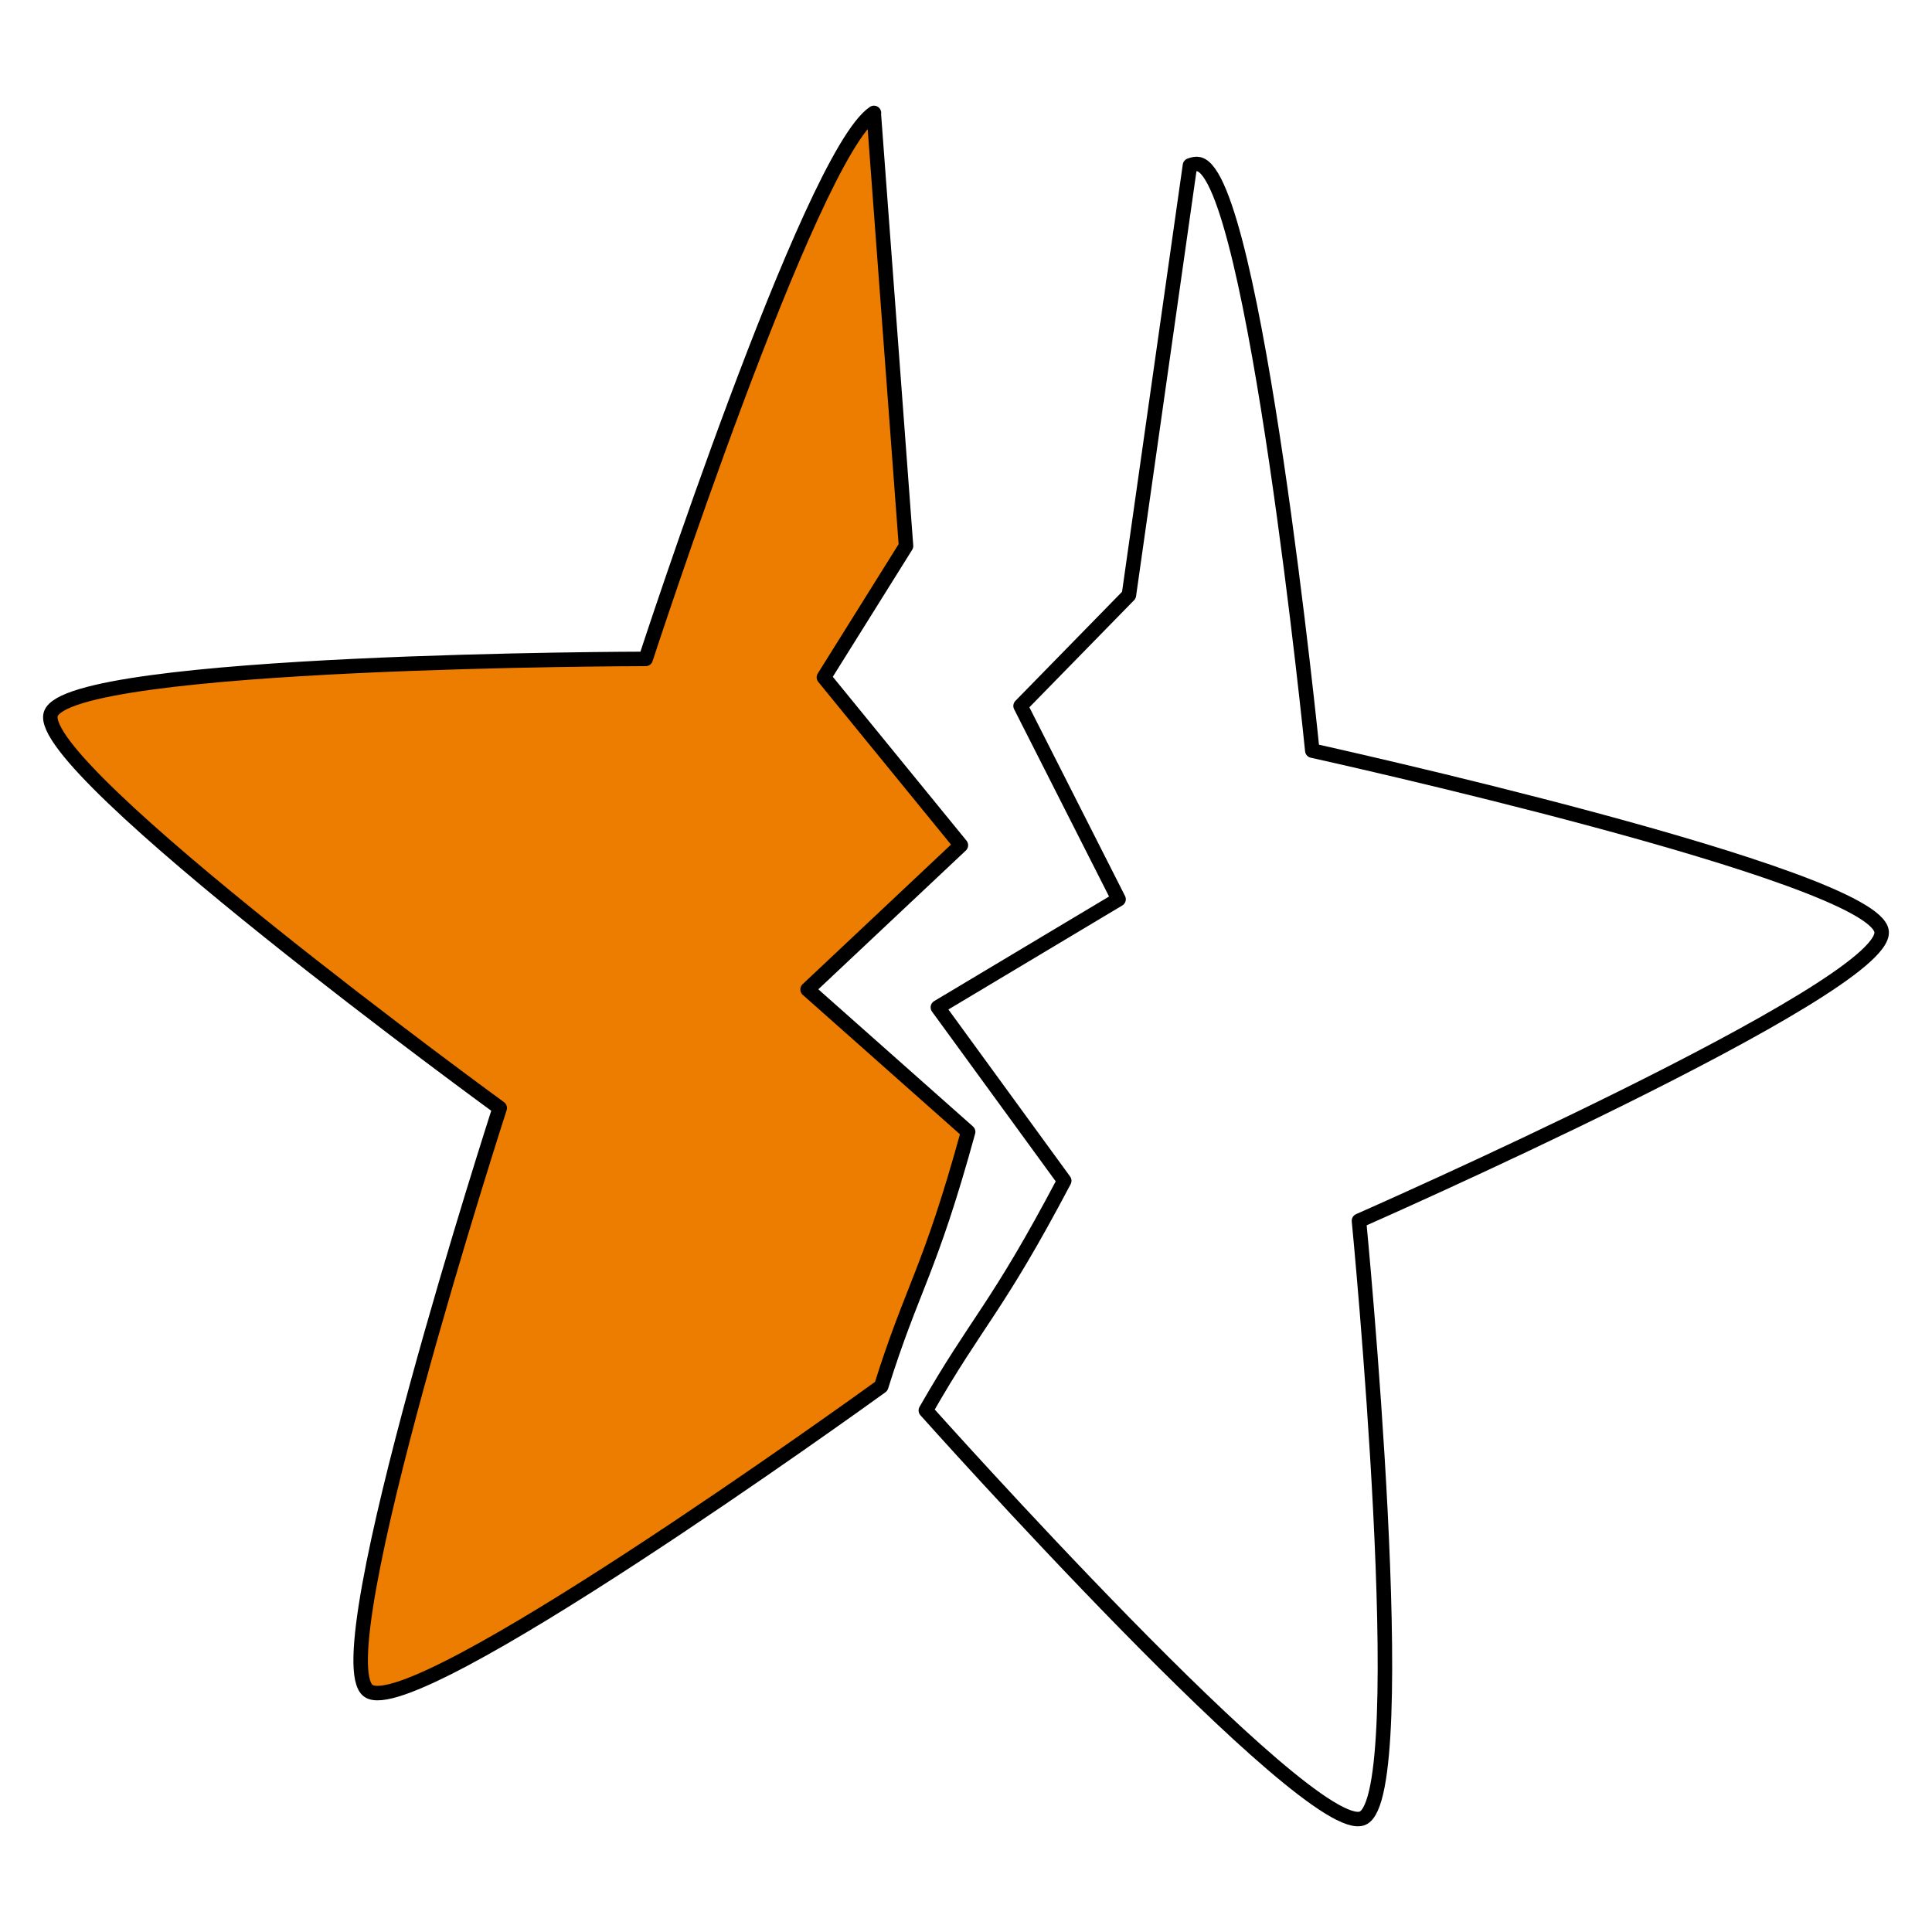
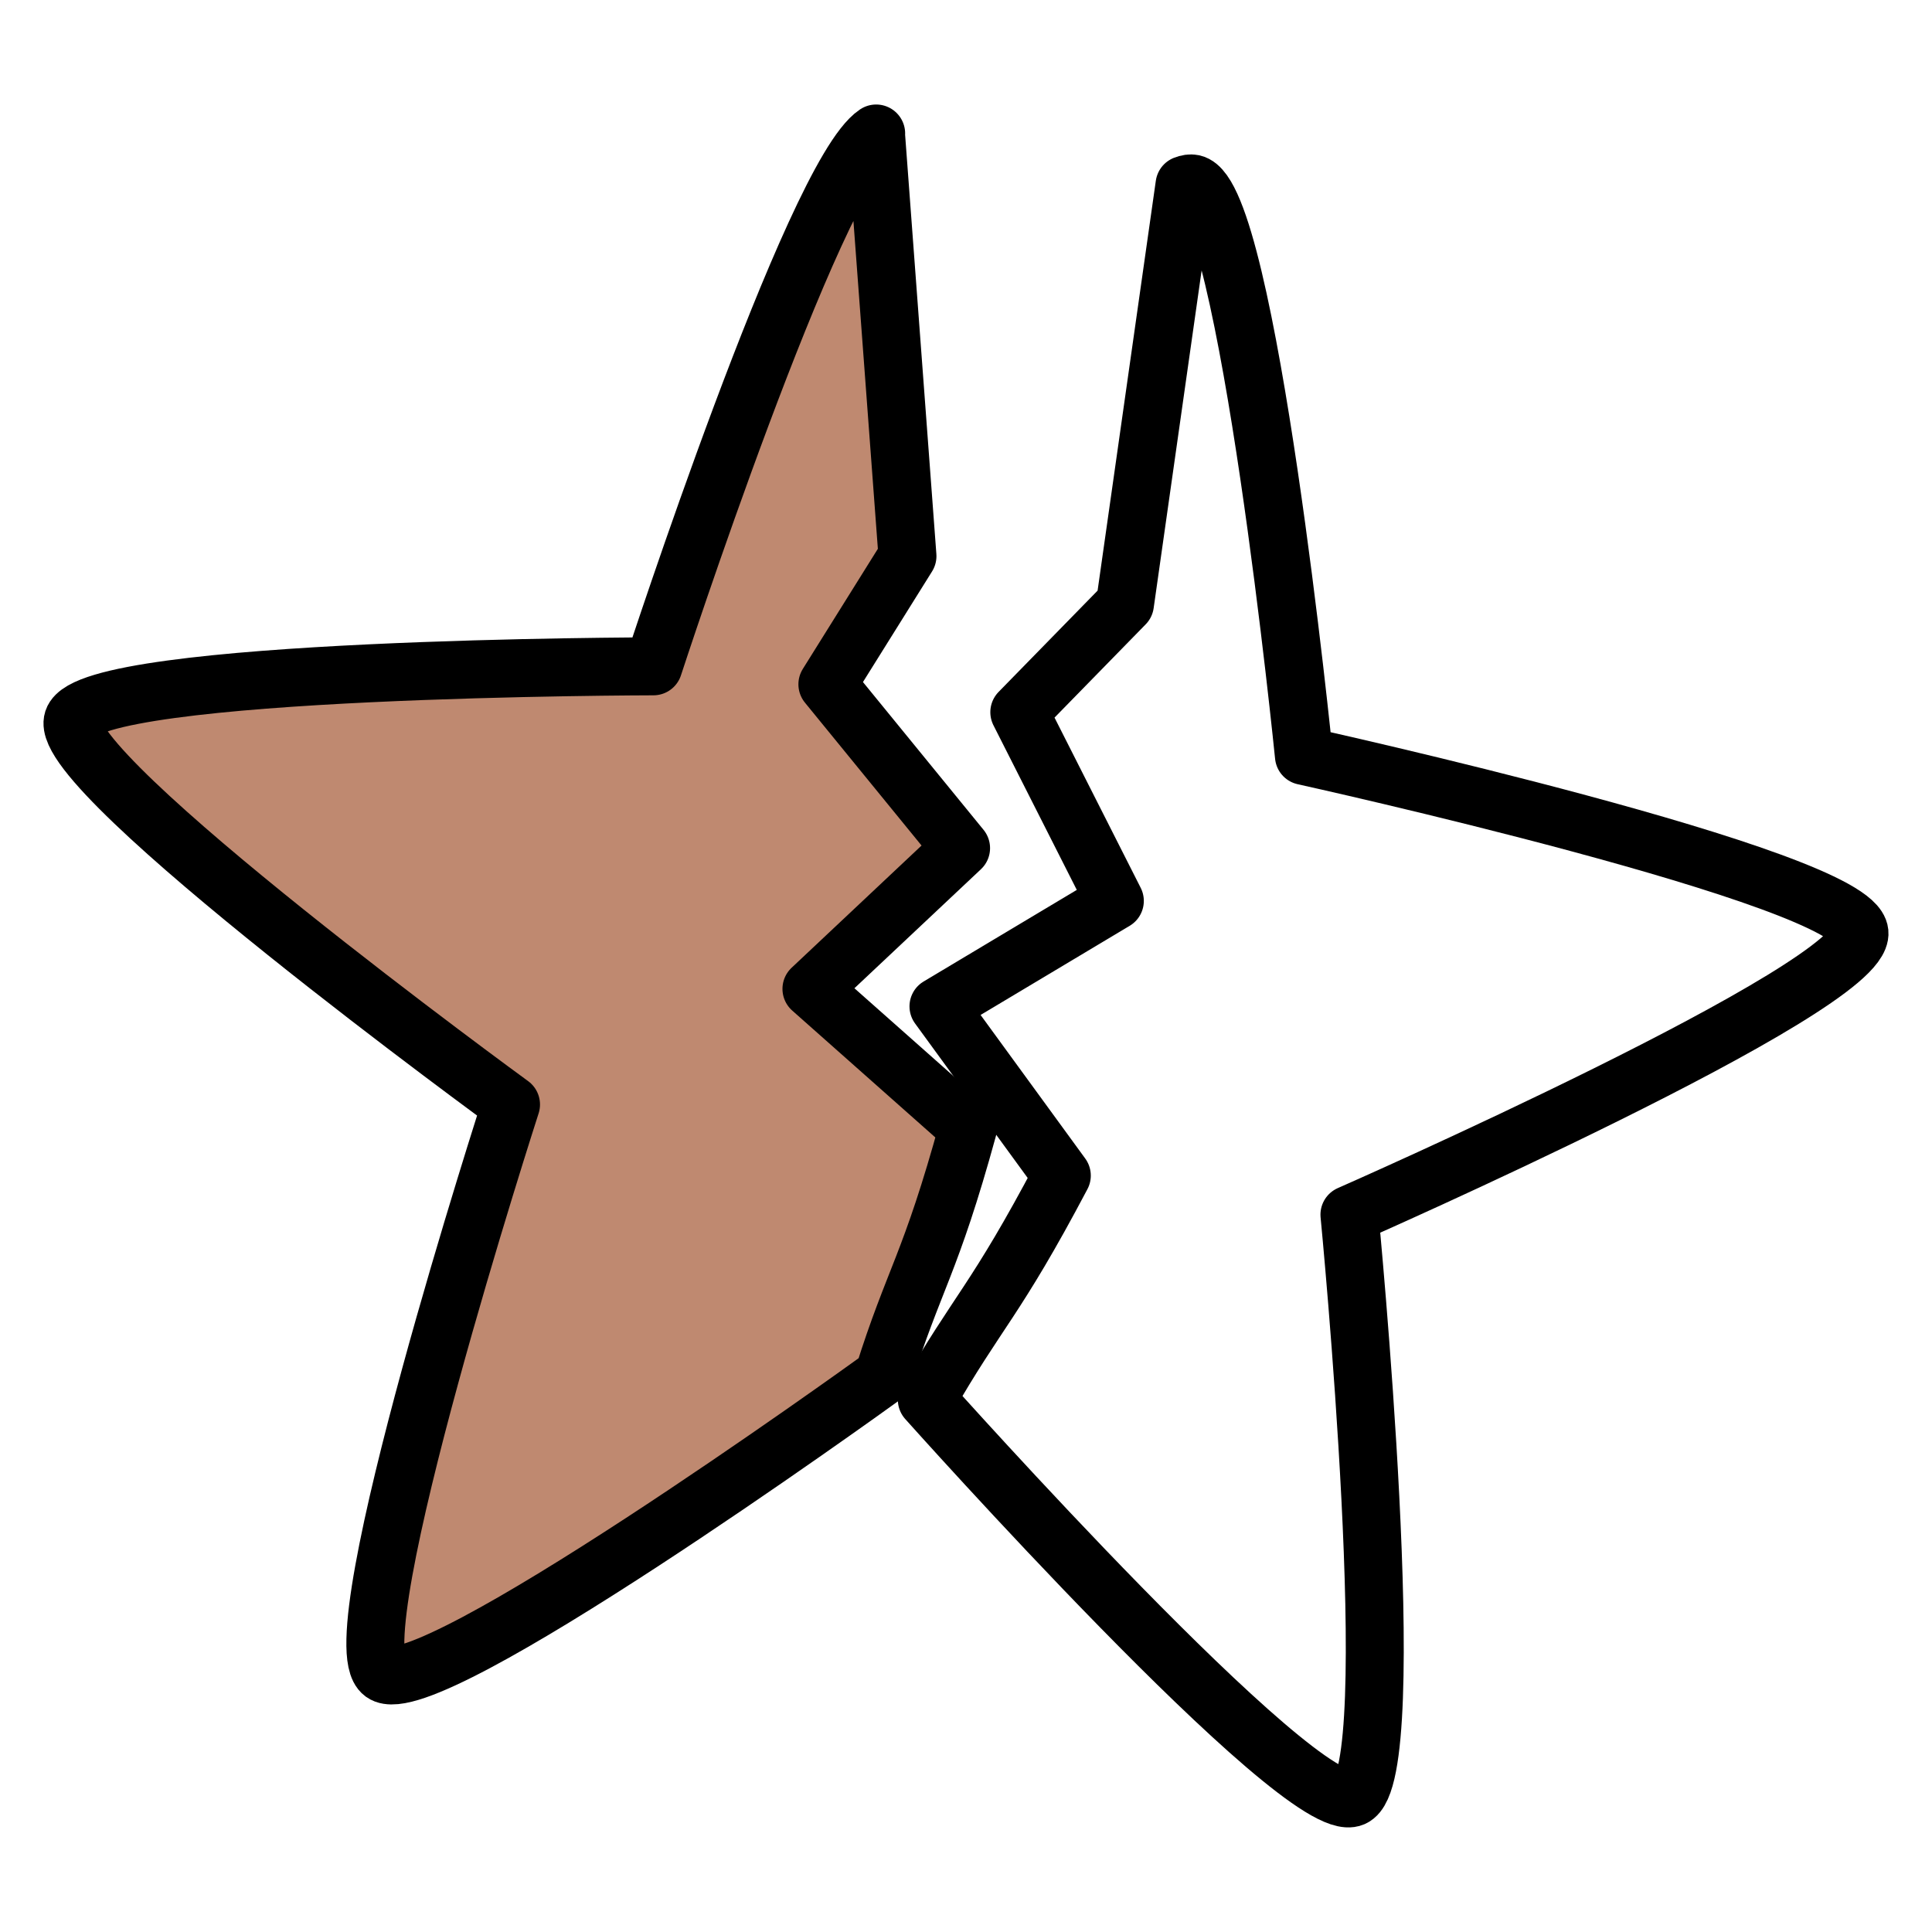
<svg xmlns="http://www.w3.org/2000/svg" viewBox="0 0 2000 2000" style="enable-background:new 0 0 2000 2000" xml:space="preserve">
-   <path d="m981.7 124.4-.2.2 33.4 448.1-85 136 141.8 173.8L913 1031.8l166.2 147.4c-40.2 146.3-57.4 159.5-90 263.5h0c-23.5 17-484.3 348.8-530.9 315.1-47.9-34.7 136-603.3 136-603.3s-483-351.8-464.7-407.9c18.3-56.3 615.8-57 615.8-57s169.8-520.7 236.3-565.2z" style="fill-rule:evenodd;clip-rule:evenodd;fill:#ec7d00;stroke:#000;stroke-width:15;stroke-linecap:round;stroke-linejoin:round;stroke-miterlimit:10" transform="translate(-76.995 -7.512)" />
-   <path d="M986.7 123.4c3-2 6-3.2 8.6-3.2 59.1 0 244.7 567.9 244.7 567.9s597.6.9 615.8 57c18.3 56.3-464.5 408.1-464.5 408.1s183.7 568.5 136 603.3c-48.1 34.8-532-315.6-532-315.6s1.7-1.3 0 0c32.6-104 48.6-116.6 89.1-262.9l-166.2-147.4L1077 881.3 935.1 707.5l85-136-33.4-448.1z" style="fill:none;stroke:#000;stroke-width:15;stroke-linecap:round;stroke-linejoin:round;stroke-miterlimit:10" transform="rotate(12.351 888.203 1280.112)" />
+   <path d="m984 145.7-.2.2 32.6 437.3-82.9 132.7 138.4 169.6L917 1031.2l162.2 143.8c-39.2 142.8-56 155.6-87.8 257.1h0c-22.9 16.6-472.6 340.4-518.1 307.5-46.7-33.9 132.7-588.7 132.7-588.7s-471.3-343.3-453.5-398c17.9-54.9 600.9-55.6 600.9-55.6S919.1 189.2 984 145.7z" style="fill-rule:evenodd;clip-rule:evenodd;fill:#bf8970;stroke:#000;stroke-width:60;stroke-linecap:round;stroke-linejoin:round;stroke-miterlimit:10" transform="translate(-76.995 -7.512)" />
+   <path d="M985.5 144.2c2.9-2 5.9-3.1 8.4-3.1 57.7 0 238.8 554.2 238.8 554.2s583.2.9 600.9 55.6c17.9 54.9-453.3 398.2-453.3 398.2s179.3 554.8 132.7 588.7c-46.9 34-519.1-308-519.1-308s1.7-1.3 0 0c31.8-101.5 47.4-113.8 86.9-256.5l-162.2-143.8 155-145.7-138.4-169.7 82.9-132.7-32.6-437.2z" style="fill:none;stroke:#000;stroke-width:60;stroke-linecap:round;stroke-linejoin:round;stroke-miterlimit:10" transform="rotate(12.351 888.203 1280.112)" />
</svg>
